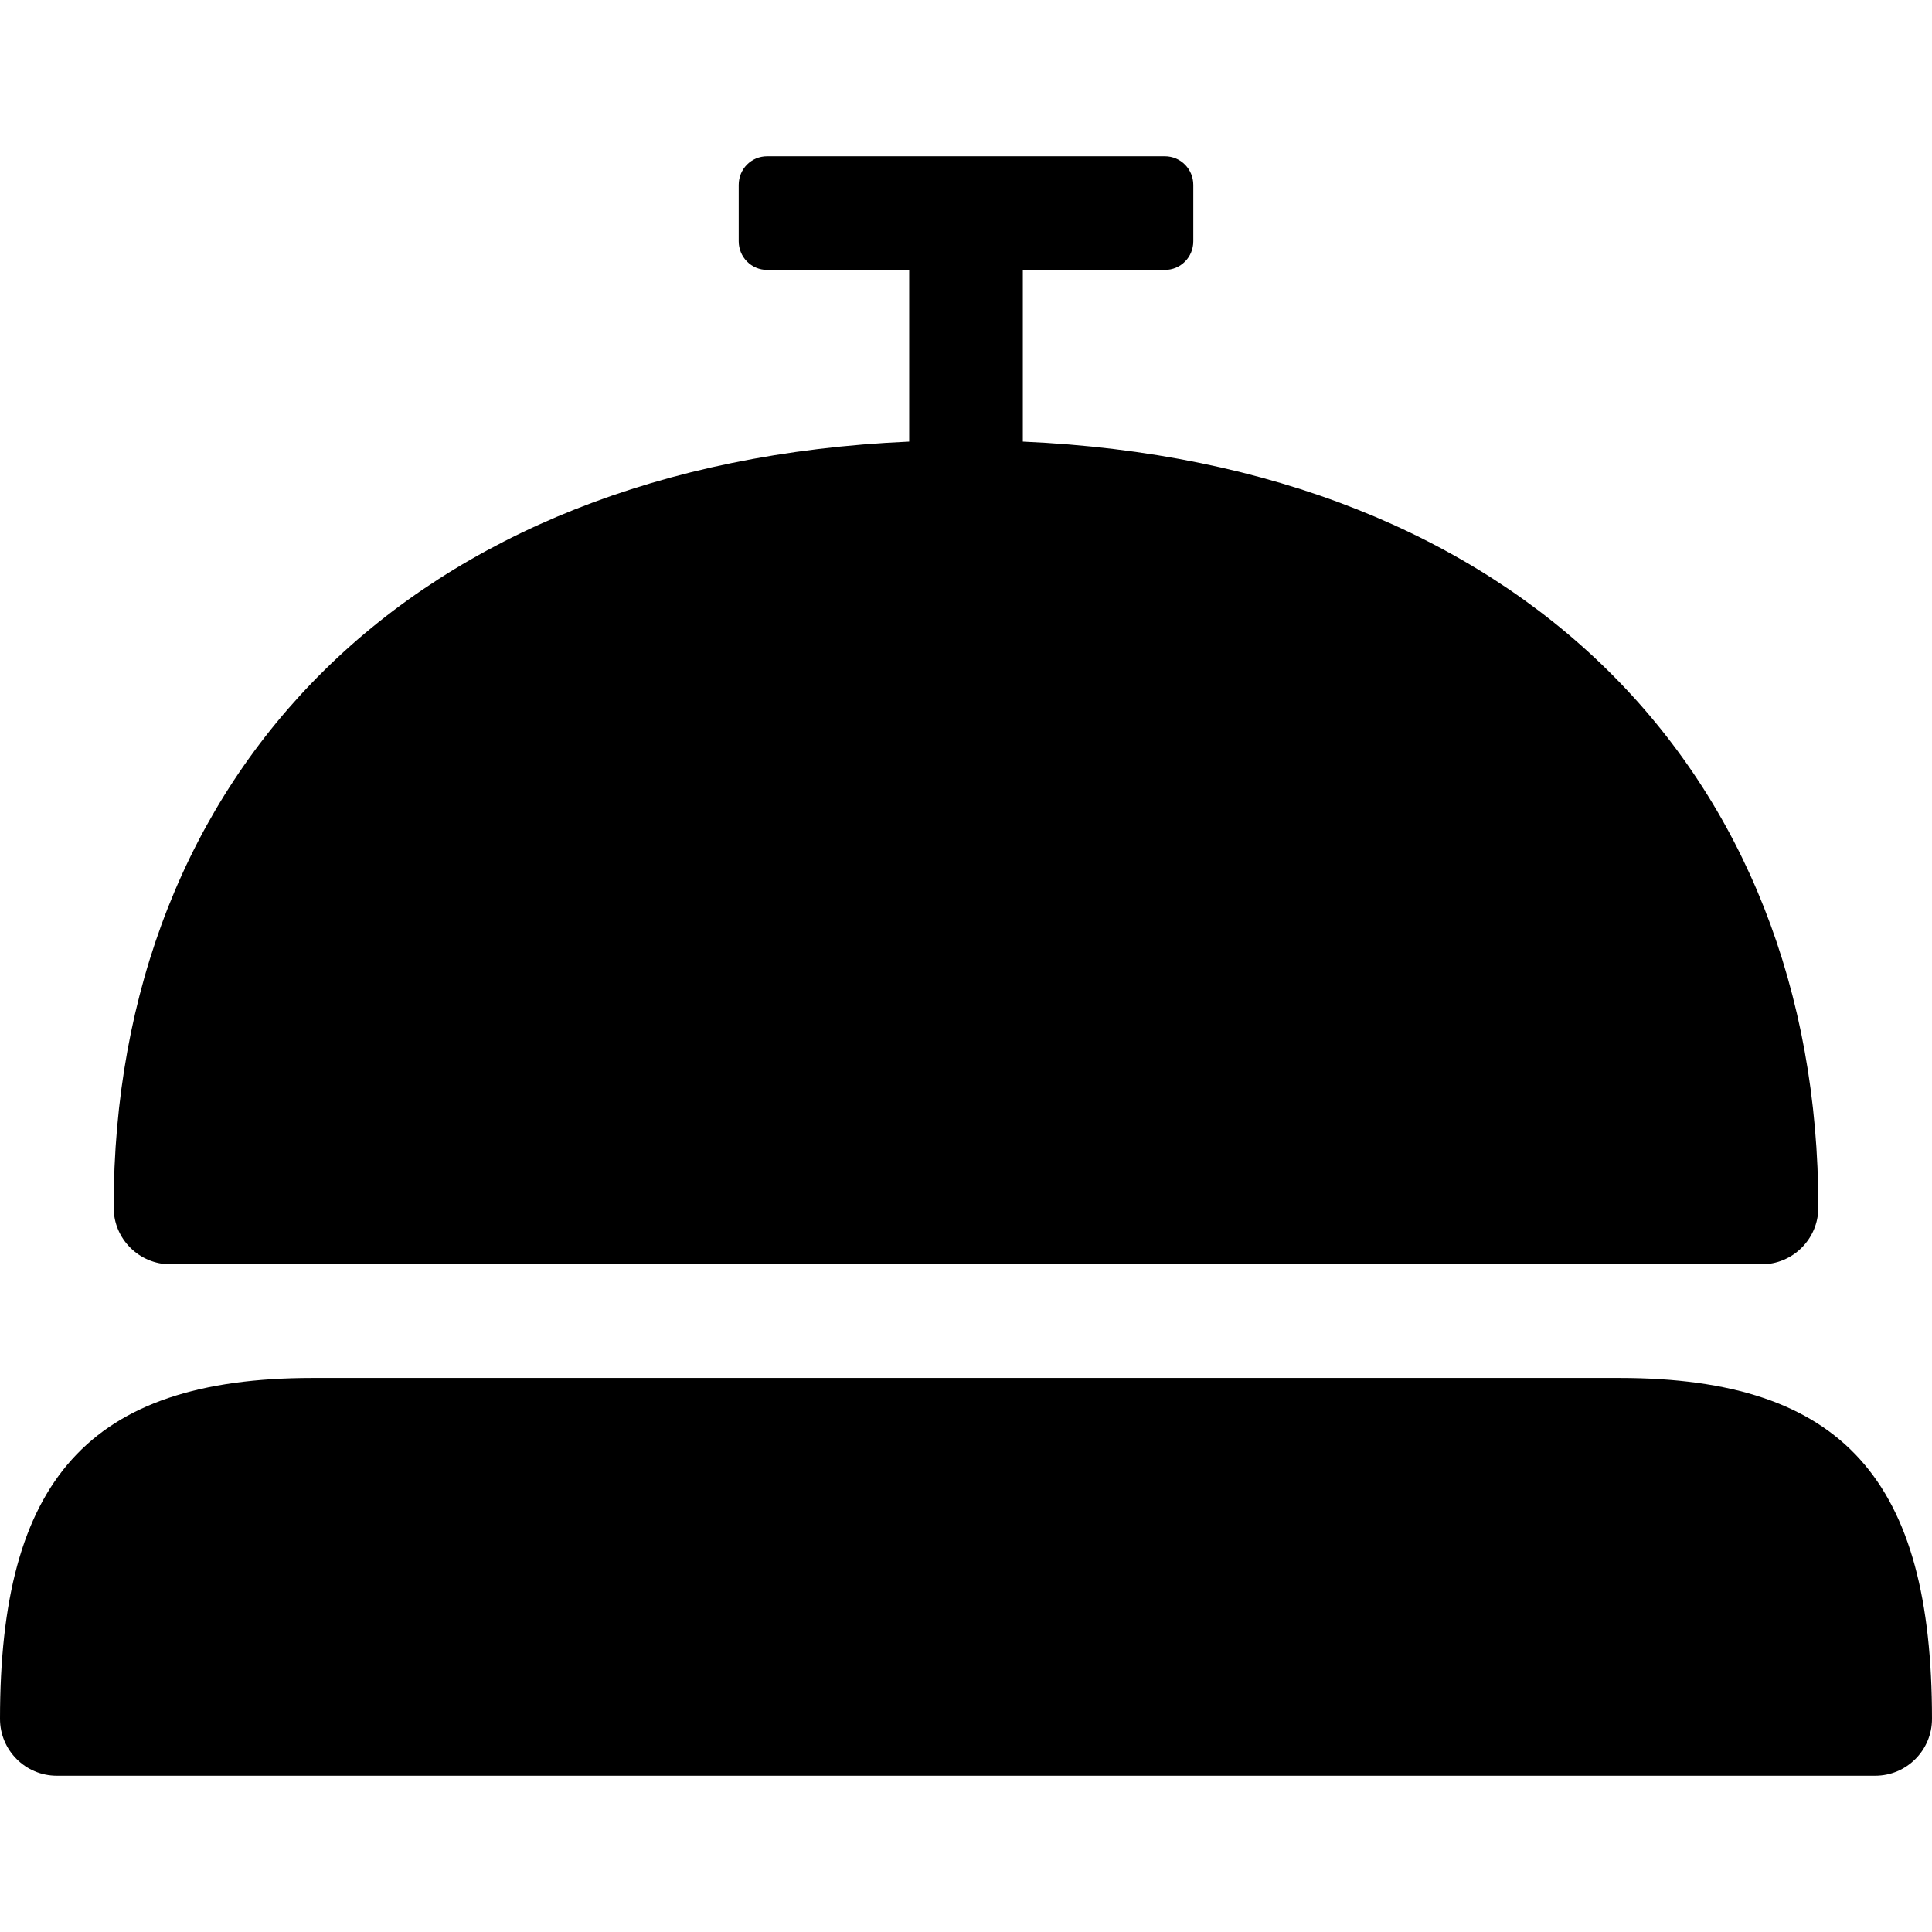
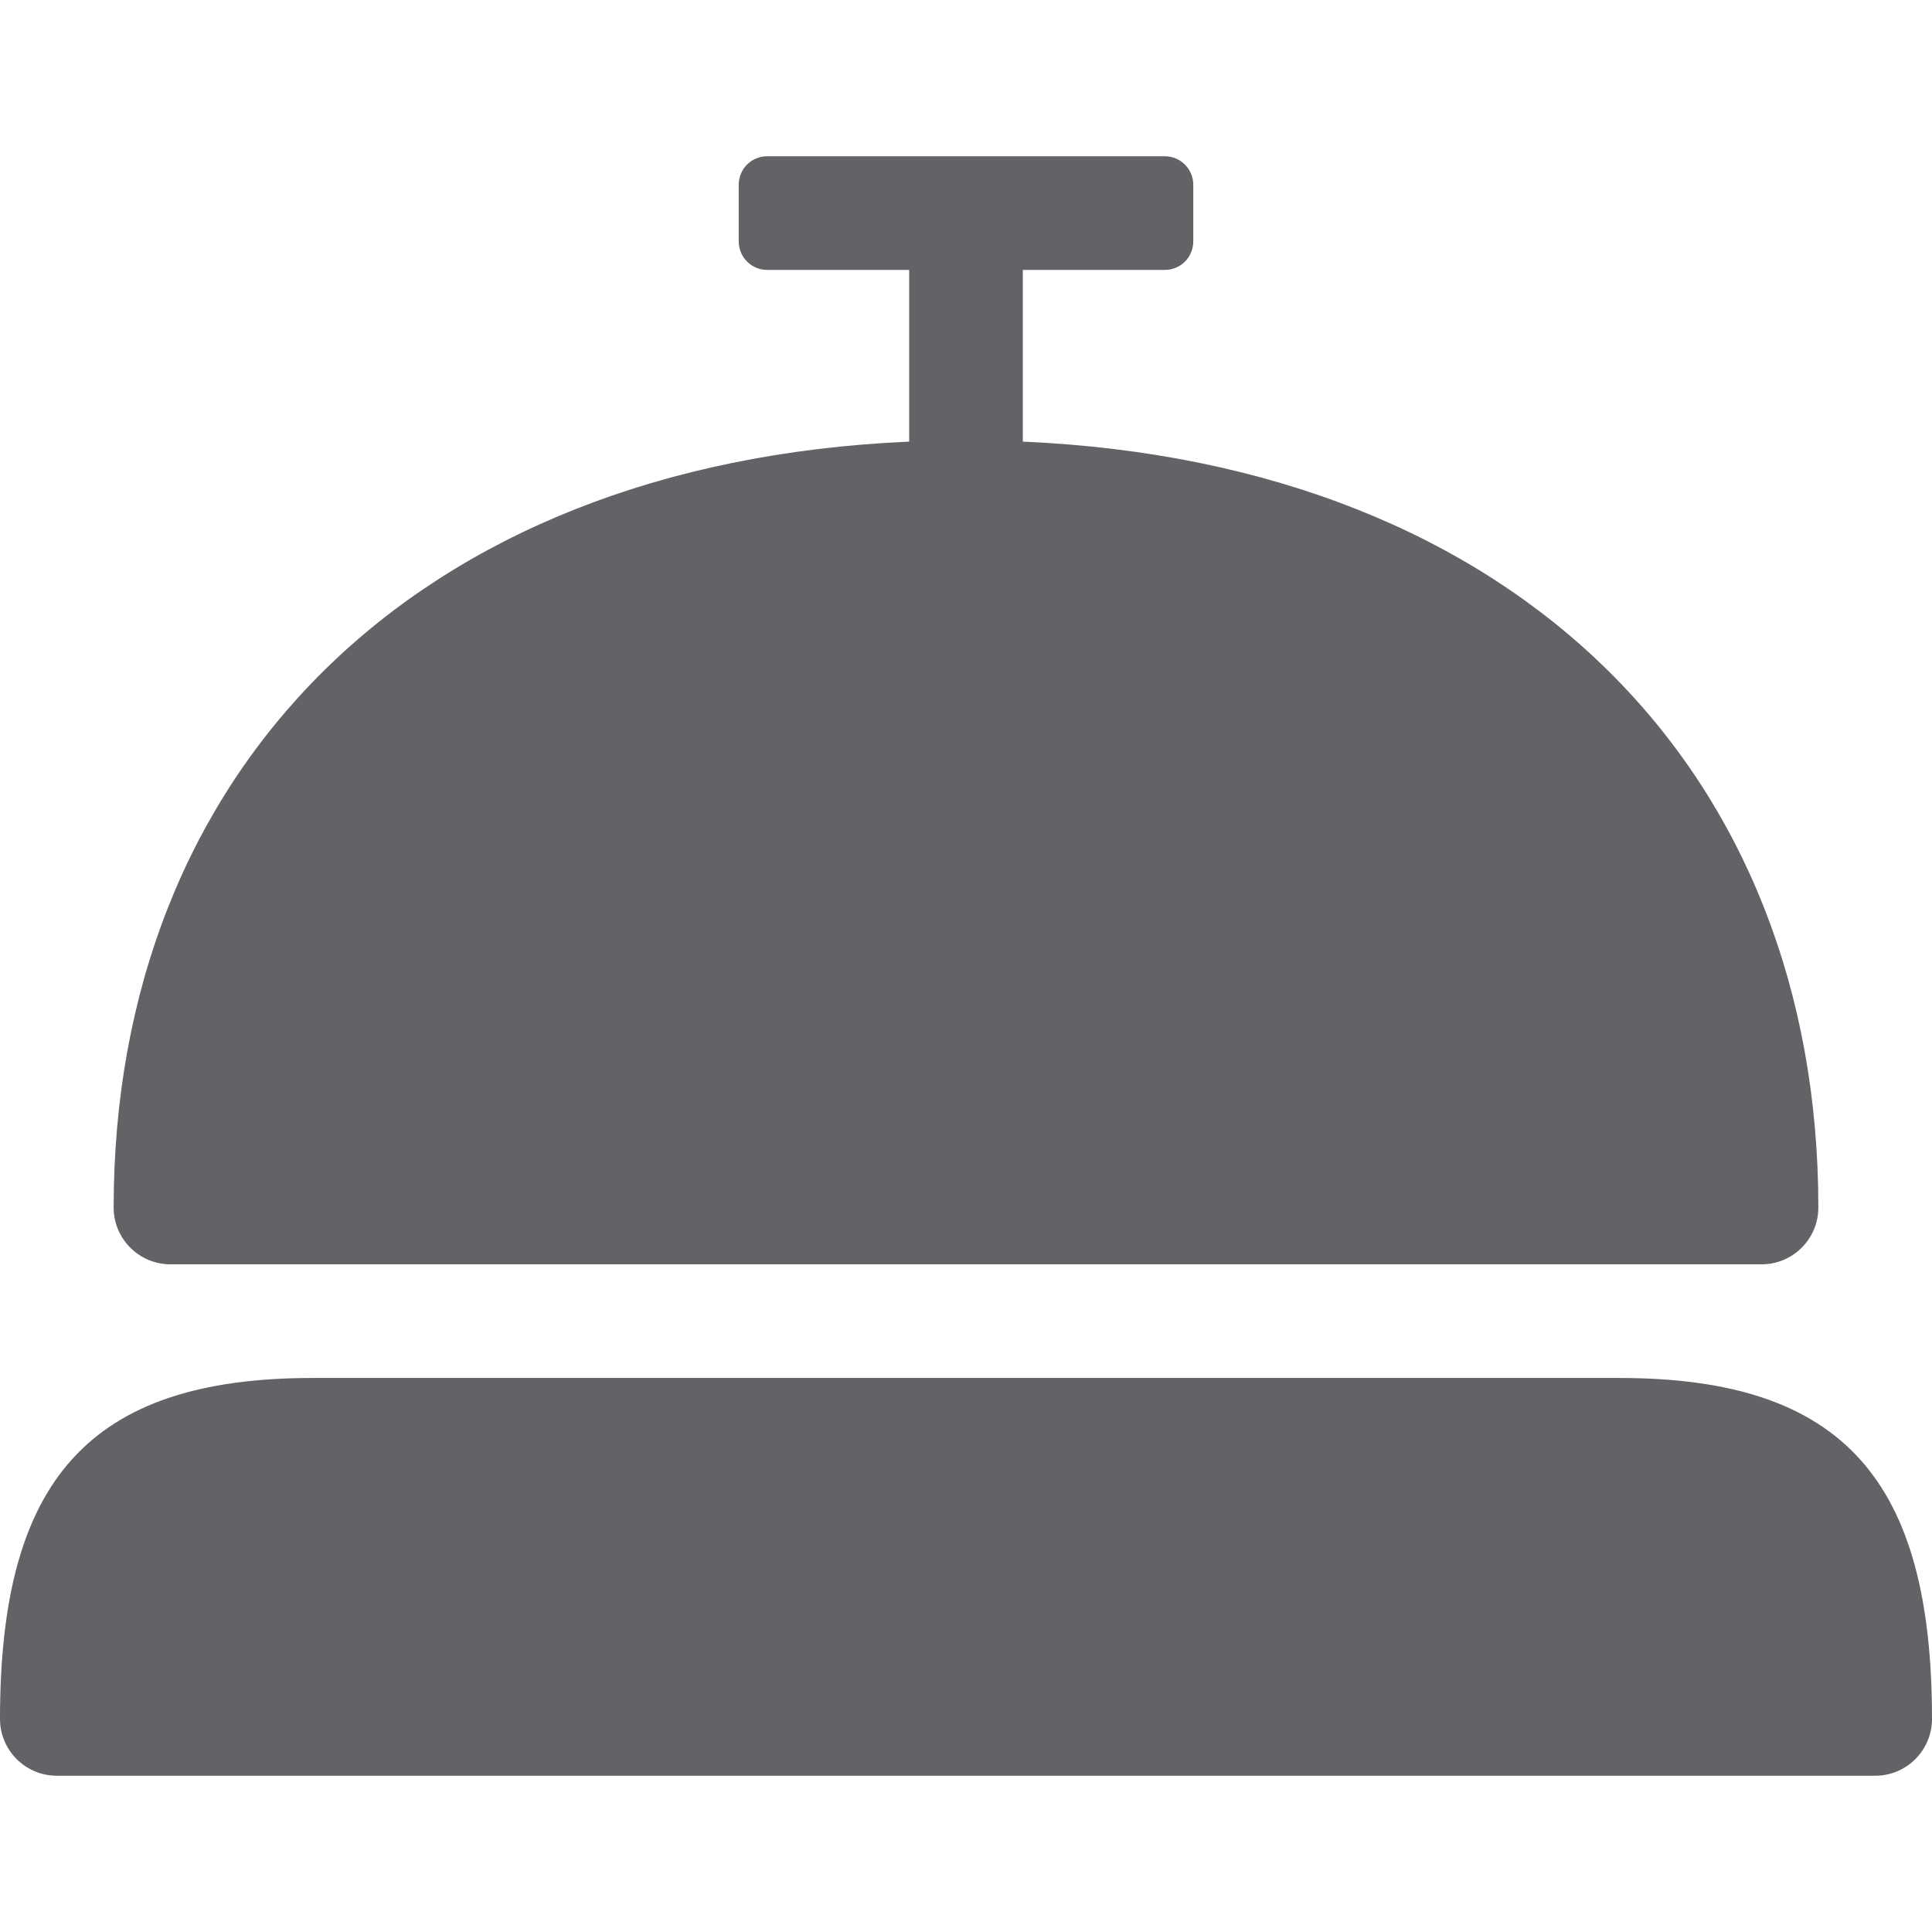
<svg xmlns="http://www.w3.org/2000/svg" id="Capa_1" enable-background="new 0 0 609.806 609.806" height="512" viewBox="0 0 609.806 609.806" width="512">
-   <g>
+   <g fill="#626366">
    <path clip-rule="evenodd" d="m0 542.548c0 9.906 8.03 17.935 17.935 17.935h573.935c9.905 0 17.935-8.03 17.935-17.935 0-74.931-27.654-107.613-98.645-107.613h-412.515c-70.991 0-98.645 32.682-98.645 107.613zm322.838-403.16c157.219 6.888 251.097 104.726 251.097 241.741 0 9.906-8.03 17.935-17.935 17.935h-502.194c-9.905 0-17.935-8.03-17.935-17.935 0-137.015 93.877-234.853 251.097-241.741v-54.195h-44.831c-4.988 0-8.975-4.053-8.975-9.052v-17.767c0-5.076 4.019-9.052 8.975-9.052h125.533c4.988 0 8.975 4.053 8.975 9.052v17.767c0 5.076-4.019 9.052-8.975 9.052h-44.831v54.195z" fill-rule="evenodd" />
  </g>
</svg>
